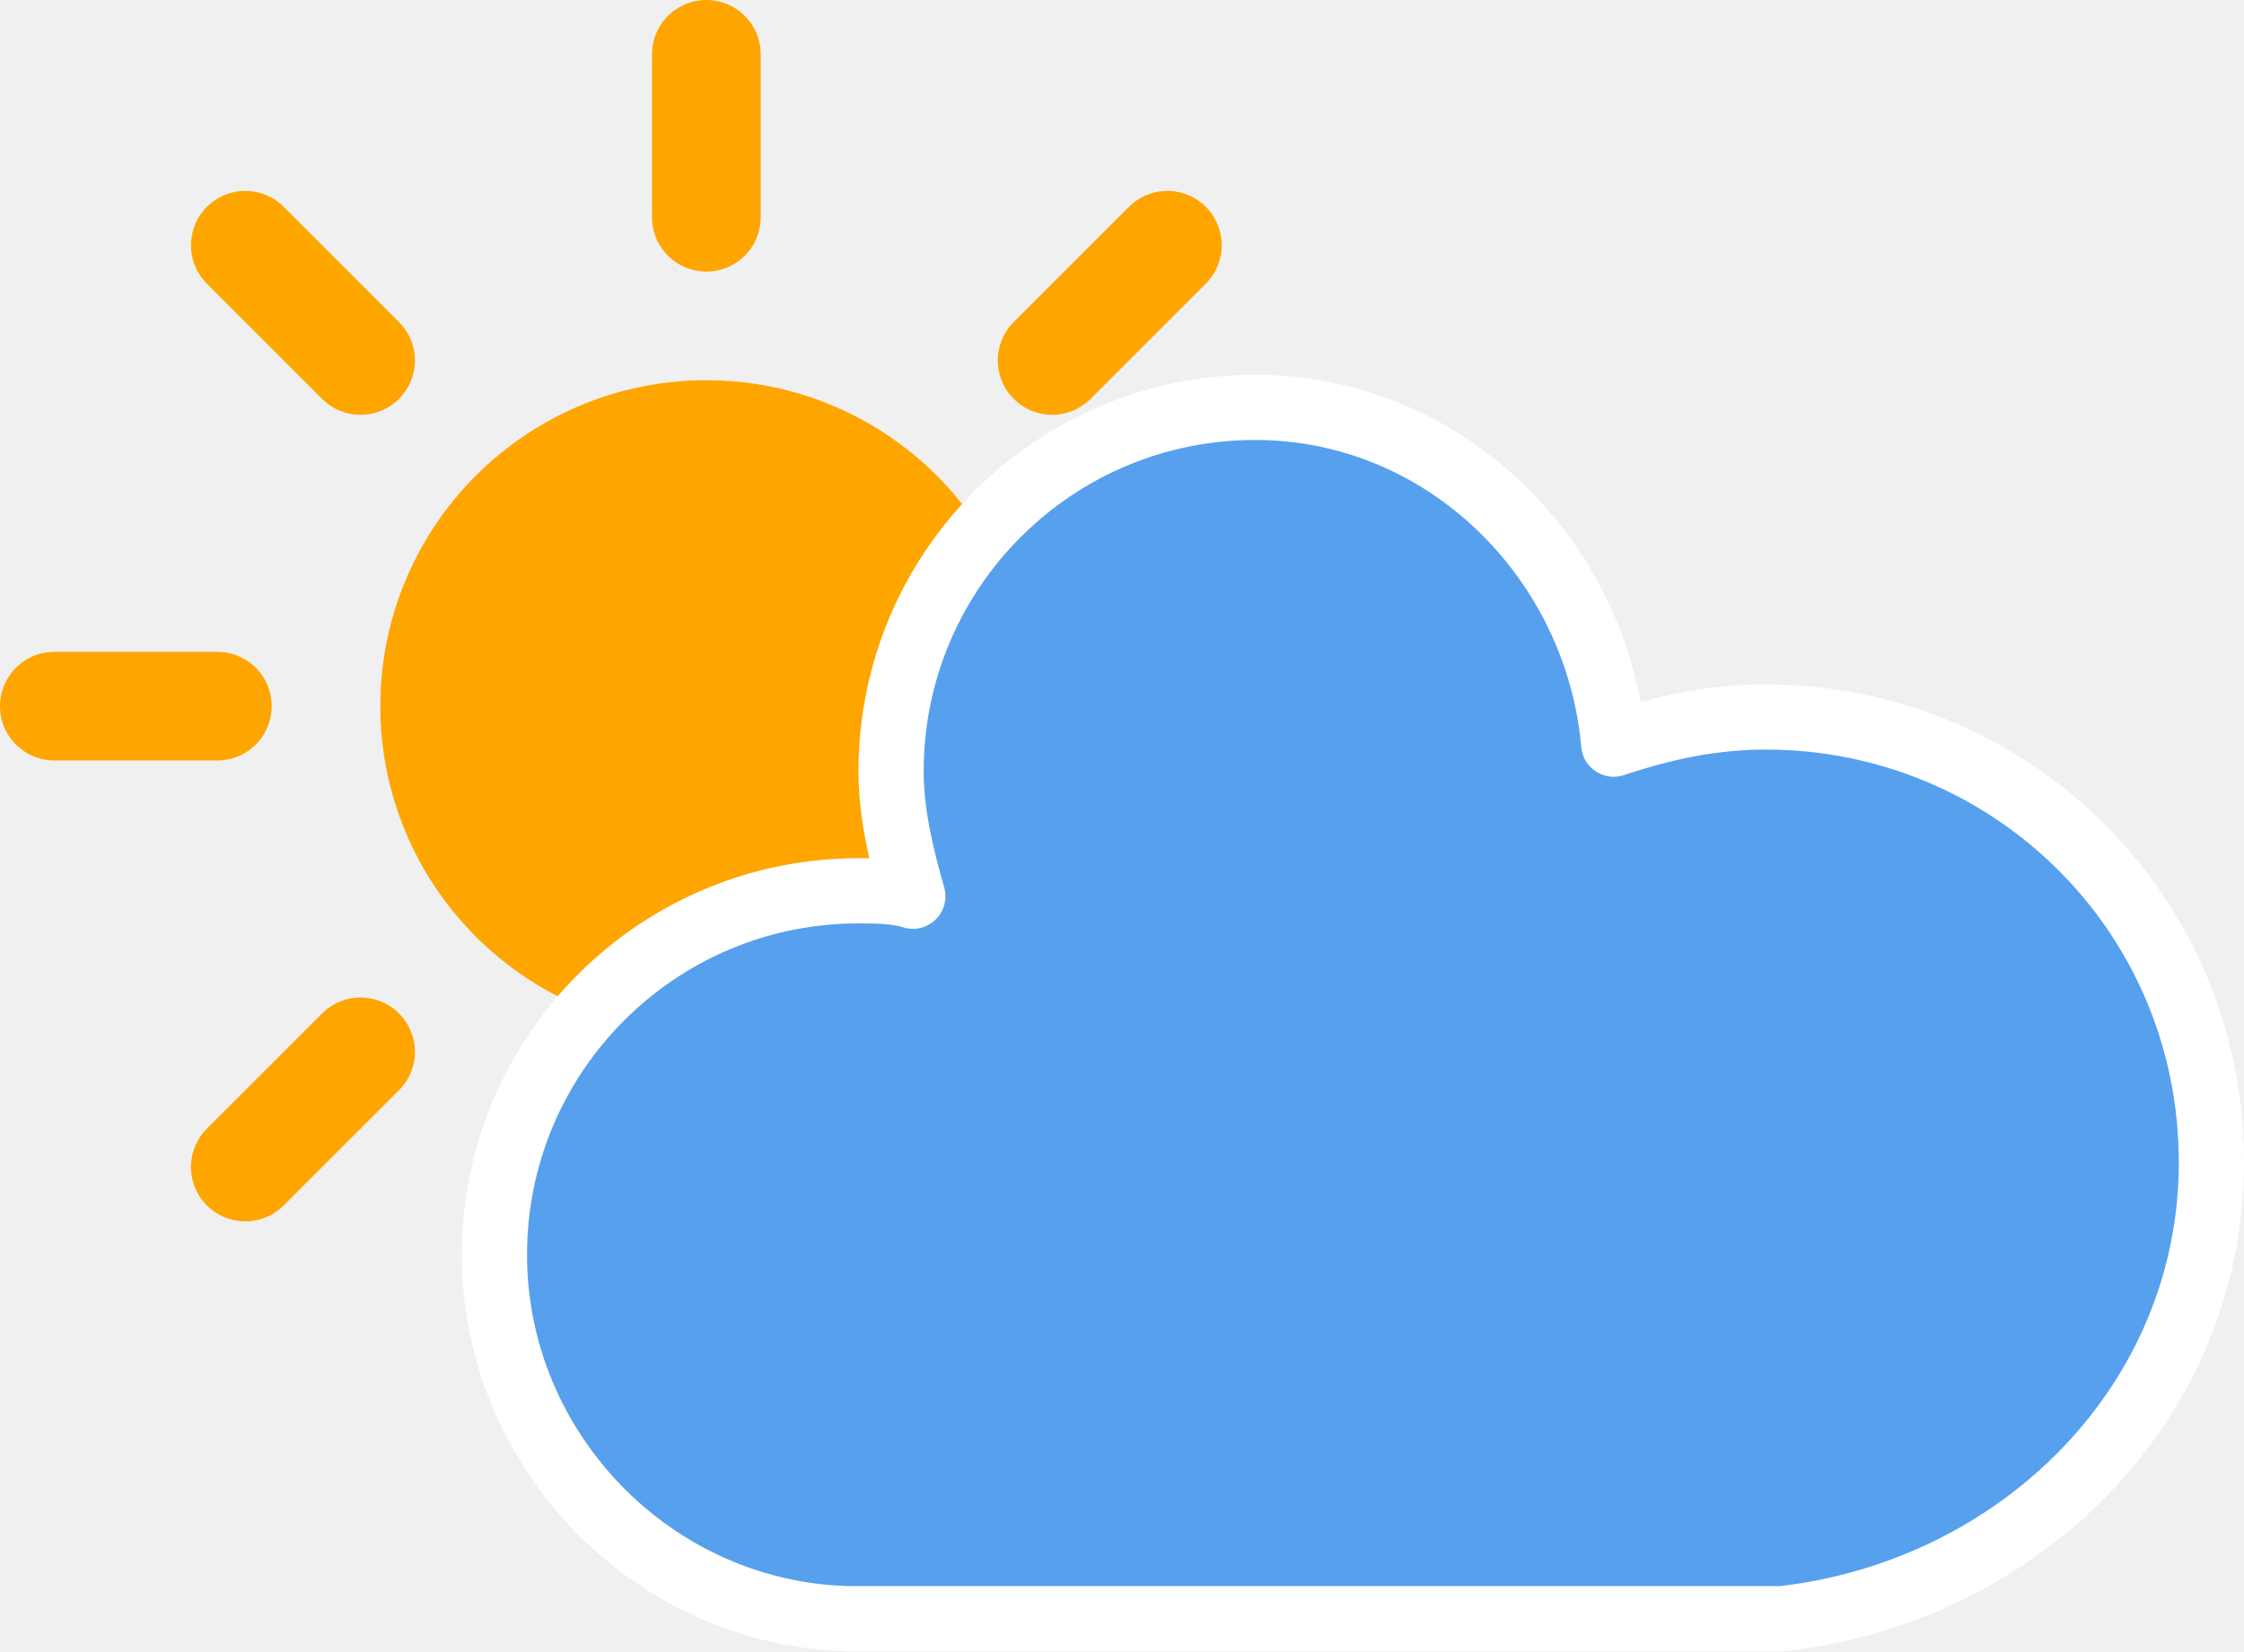
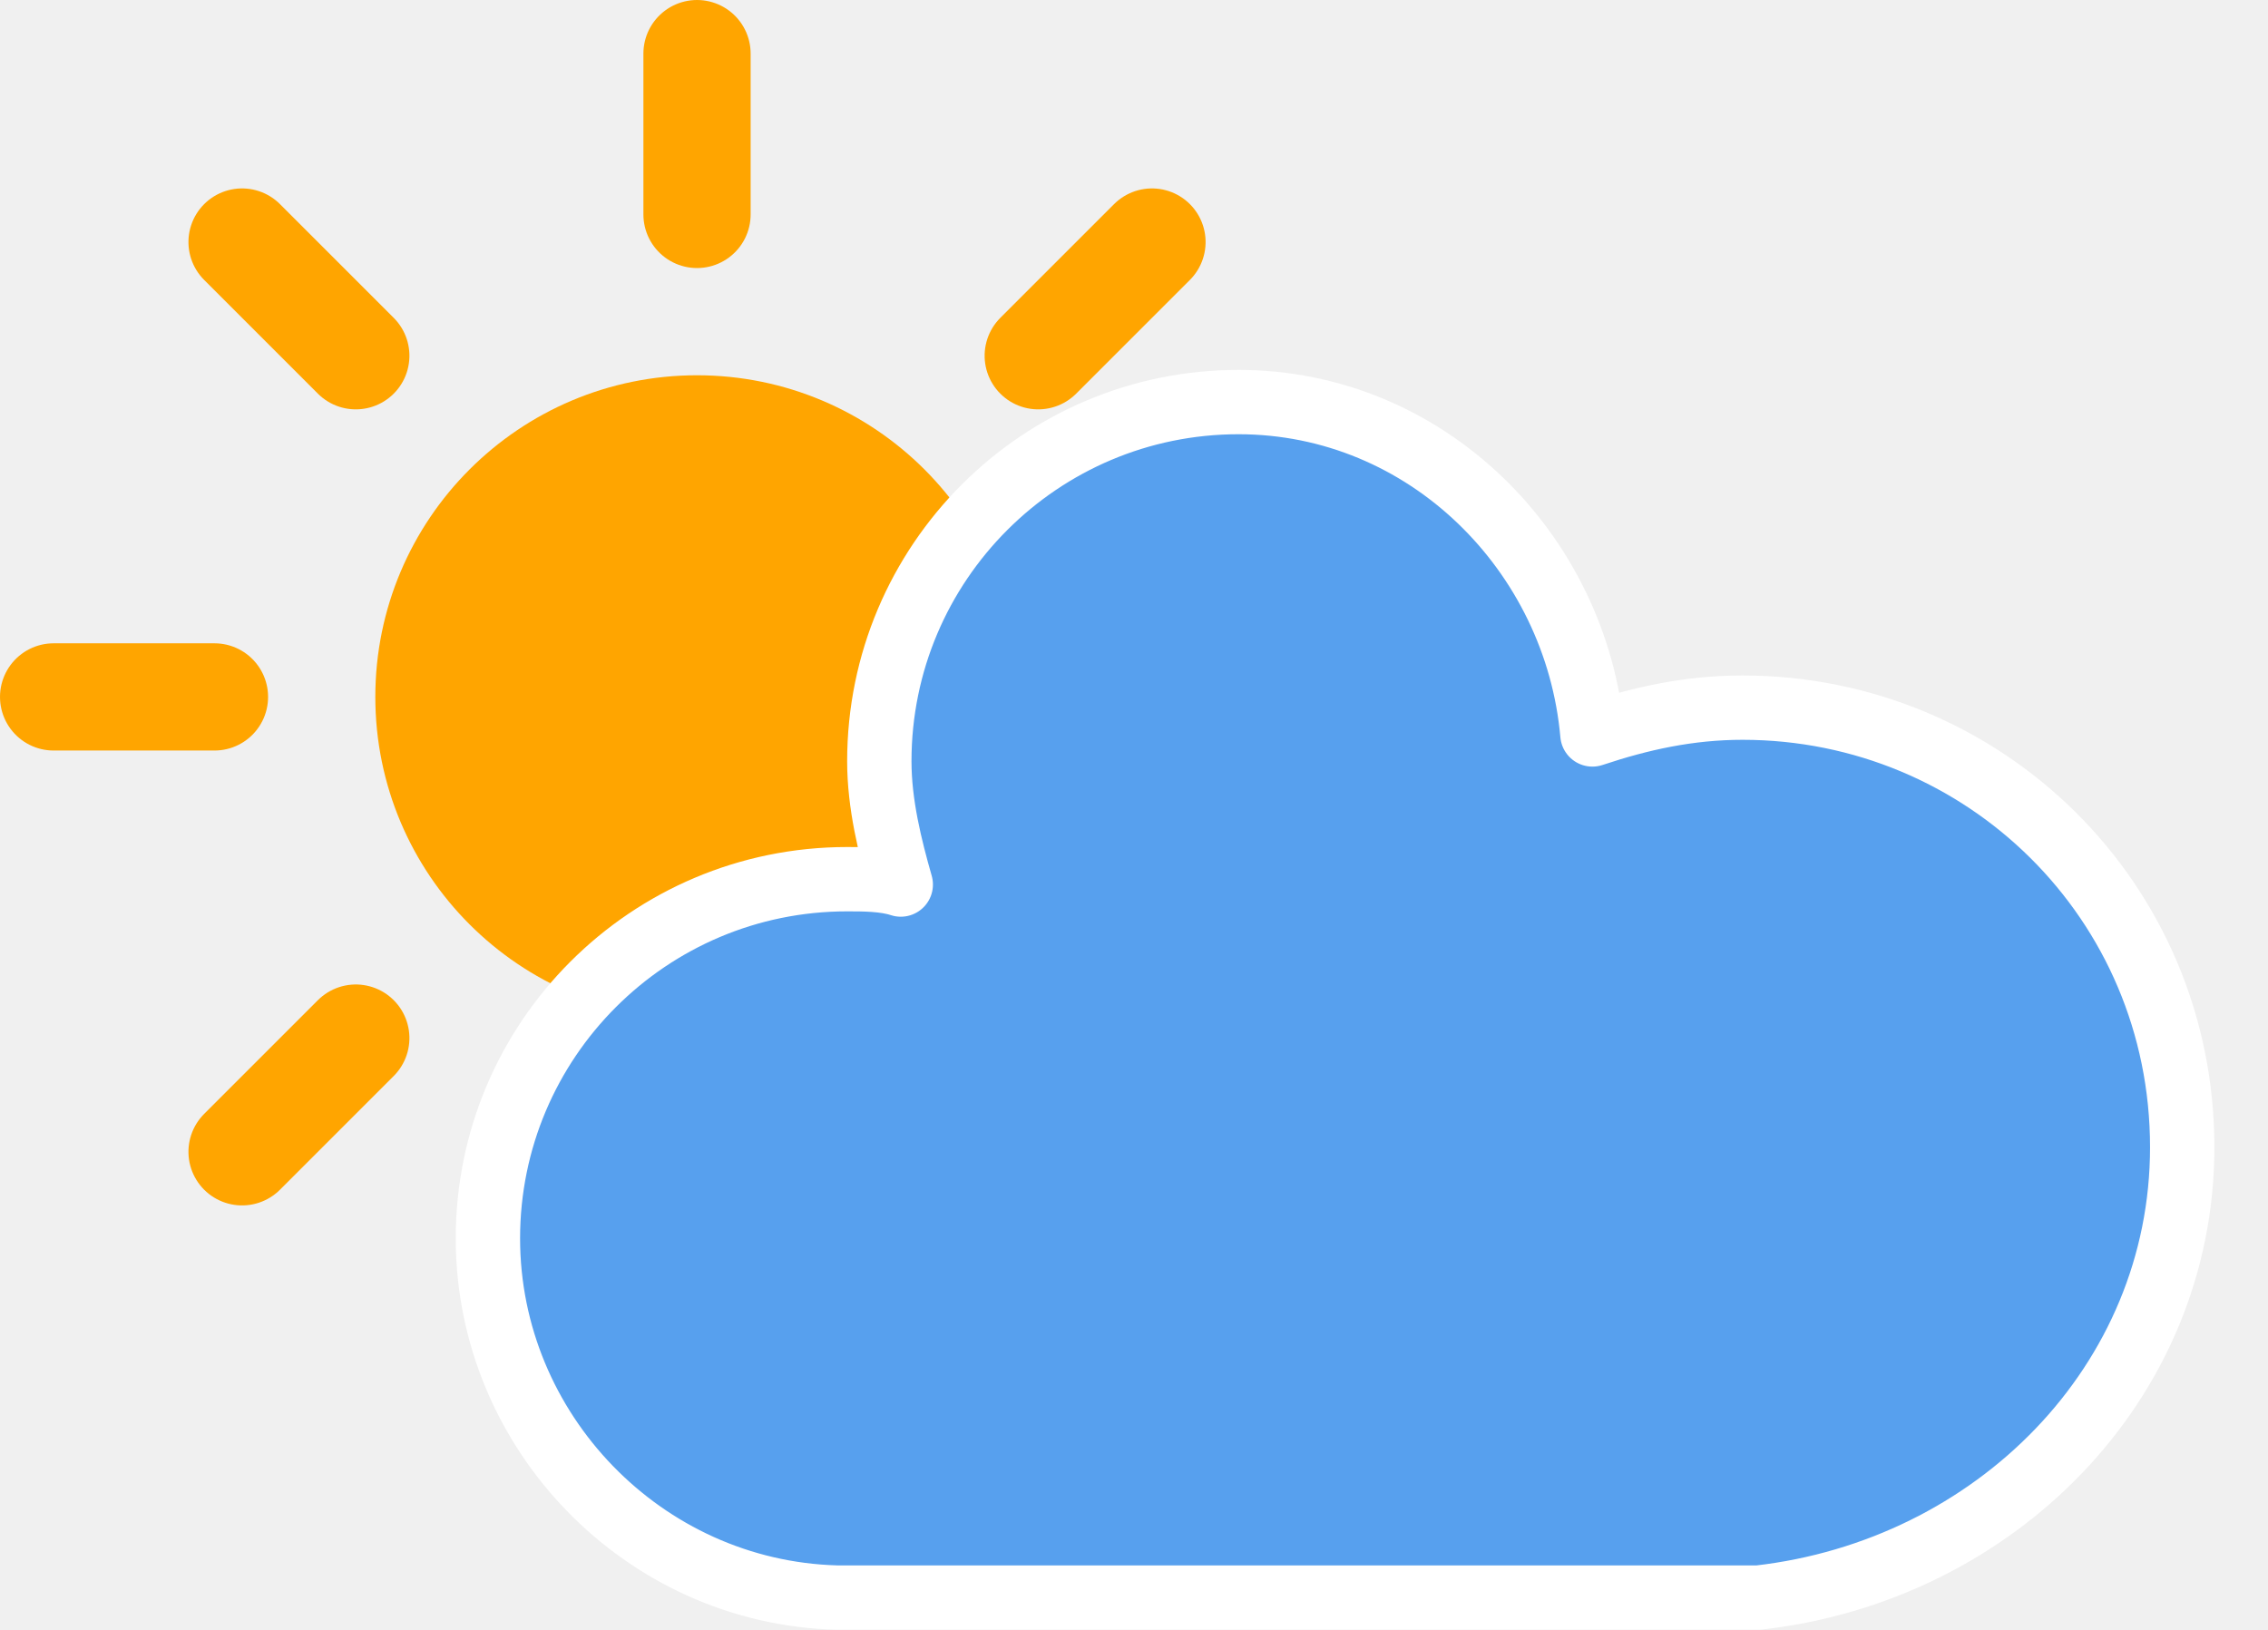
- <svg xmlns="http://www.w3.org/2000/svg" version="1.1" viewBox="0 0 41.3 30.4" viewbox="0 0 64 64" id="svg64" width="41.3" height="30.4">
+ <svg xmlns="http://www.w3.org/2000/svg" version="1.1" viewBox="0 0 42.3 30.4" viewbox="0 0 64 64" id="svg64" width="42.3" height="30.4">
  <defs id="defs19">
    <style type="text/css" id="style17">
/*
** CLOUDS
*/
@keyframes am-weather-cloud-2 {
  0% {
    -webkit-transform: translate(0px,0px);
       -moz-transform: translate(0px,0px);
        -ms-transform: translate(0px,0px);
            transform: translate(0px,0px);
  }

  50% {
    -webkit-transform: translate(2px,0px);
       -moz-transform: translate(2px,0px);
        -ms-transform: translate(2px,0px);
            transform: translate(2px,0px);
  }

  100% {
    -webkit-transform: translate(0px,0px);
       -moz-transform: translate(0px,0px);
        -ms-transform: translate(0px,0px);
            transform: translate(0px,0px);
  }
}

.am-weather-cloud-2 {
  -webkit-animation-name: am-weather-cloud-2;
     -moz-animation-name: am-weather-cloud-2;
          animation-name: am-weather-cloud-2;
  -webkit-animation-duration: 3s;
     -moz-animation-duration: 3s;
          animation-duration: 3s;
  -webkit-animation-timing-function: linear;
     -moz-animation-timing-function: linear;
          animation-timing-function: linear;
  -webkit-animation-iteration-count: infinite;
     -moz-animation-iteration-count: infinite;
          animation-iteration-count: infinite;
}

/*
** SUN
*/
@keyframes am-weather-sun {
  0% {
    -webkit-transform: rotate(0deg);
       -moz-transform: rotate(0deg);
        -ms-transform: rotate(0deg);
            transform: rotate(0deg);
  }

  100% {
    -webkit-transform: rotate(360deg);
       -moz-transform: rotate(360deg);
        -ms-transform: rotate(360deg);
            transform: rotate(360deg);
  }
}

.am-weather-sun {
  -webkit-animation-name: am-weather-sun;
     -moz-animation-name: am-weather-sun;
      -ms-animation-name: am-weather-sun;
          animation-name: am-weather-sun;
  -webkit-animation-duration: 9s;
     -moz-animation-duration: 9s;
      -ms-animation-duration: 9s;
          animation-duration: 9s;
  -webkit-animation-timing-function: linear;
     -moz-animation-timing-function: linear;
      -ms-animation-timing-function: linear;
          animation-timing-function: linear;
  -webkit-animation-iteration-count: infinite;
     -moz-animation-iteration-count: infinite;
      -ms-animation-iteration-count: infinite;
          animation-iteration-count: infinite;
}

@keyframes am-weather-sun-shiny {
  0% {
    stroke-dasharray: 3px 10px;
    stroke-dashoffset: 0px;
  }

  50% {
    stroke-dasharray: 0.1px 10px;
    stroke-dashoffset: -1px;
  }

  100% {
    stroke-dasharray: 3px 10px;
    stroke-dashoffset: 0px;
  }
}

.am-weather-sun-shiny line {
  -webkit-animation-name: am-weather-sun-shiny;
     -moz-animation-name: am-weather-sun-shiny;
      -ms-animation-name: am-weather-sun-shiny;
          animation-name: am-weather-sun-shiny;
  -webkit-animation-duration: 2s;
     -moz-animation-duration: 2s;
      -ms-animation-duration: 2s;
          animation-duration: 2s;
  -webkit-animation-timing-function: linear;
     -moz-animation-timing-function: linear;
      -ms-animation-timing-function: linear;
          animation-timing-function: linear;
  -webkit-animation-iteration-count: infinite;
     -moz-animation-iteration-count: infinite;
      -ms-animation-iteration-count: infinite;
          animation-iteration-count: infinite;
}
        </style>
  </defs>
  <g id="cloudy-day-3" transform="translate(-7,-13)">
    <g transform="translate(20,10)" id="g61">
      <g transform="translate(0,16)" id="g55">
        <g class="am-weather-sun" id="g51" style="-moz-animation-duration:9s;-moz-animation-iteration-count:infinite;-moz-animation-name:am-weather-sun;-moz-animation-timing-function:linear;-ms-animation-duration:9s;-ms-animation-iteration-count:infinite;-ms-animation-name:am-weather-sun;-ms-animation-timing-function:linear;-webkit-animation-duration:9s;-webkit-animation-iteration-count:infinite;-webkit-animation-name:am-weather-sun;-webkit-animation-timing-function:linear">
          <line transform="translate(0,9)" y2="3" fill="none" stroke="#ffa500" stroke-linecap="round" stroke-width="2" id="line21" x1="0" y1="0" x2="0" />
          <g transform="rotate(45)" id="g25">
            <line transform="translate(0,9)" y2="3" fill="none" stroke="#ffa500" stroke-linecap="round" stroke-width="2" id="line23" x1="0" y1="0" x2="0" />
          </g>
          <g transform="rotate(90)" id="g29">
            <line transform="translate(0,9)" y2="3" fill="none" stroke="#ffa500" stroke-linecap="round" stroke-width="2" id="line27" x1="0" y1="0" x2="0" />
          </g>
          <g transform="rotate(135)" id="g33">
            <line transform="translate(0,9)" y2="3" fill="none" stroke="#ffa500" stroke-linecap="round" stroke-width="2" id="line31" x1="0" y1="0" x2="0" />
          </g>
          <g transform="scale(-1)" id="g37">
            <line transform="translate(0,9)" y2="3" fill="none" stroke="#ffa500" stroke-linecap="round" stroke-width="2" id="line35" x1="0" y1="0" x2="0" />
          </g>
          <g transform="rotate(-135)" id="g41">
            <line transform="translate(0,9)" y2="3" fill="none" stroke="#ffa500" stroke-linecap="round" stroke-width="2" id="line39" x1="0" y1="0" x2="0" />
          </g>
          <g transform="rotate(-90)" id="g45">
            <line transform="translate(0,9)" y2="3" fill="none" stroke="#ffa500" stroke-linecap="round" stroke-width="2" id="line43" x1="0" y1="0" x2="0" />
          </g>
          <g transform="rotate(-45)" id="g49">
            <line transform="translate(0,9)" y2="3" fill="none" stroke="#ffa500" stroke-linecap="round" stroke-width="2" id="line47" x1="0" y1="0" x2="0" />
          </g>
        </g>
        <circle r="5" fill="#ffa500" stroke="#ffa500" stroke-width="2" id="circle53" cx="0" cy="0" />
      </g>
      <g class="am-weather-cloud-2" id="g59" style="-moz-animation-duration:3s;-moz-animation-iteration-count:infinite;-moz-animation-name:am-weather-cloud-2;-moz-animation-timing-function:linear;-webkit-animation-duration:3s;-webkit-animation-iteration-count:infinite;-webkit-animation-name:am-weather-cloud-2;-webkit-animation-timing-function:linear">
        <path transform="translate(-20,-11)" d="m 47.7,35.4 c 0,-4.6 -3.7,-8.2 -8.2,-8.2 -1,0 -1.9,0.2 -2.8,0.5 -0.3,-3.4 -3.1,-6.2 -6.6,-6.2 -3.7,0 -6.7,3 -6.7,6.7 0,0.8 0.2,1.6 0.4,2.3 -0.3,-0.1 -0.7,-0.1 -1,-0.1 -3.7,0 -6.7,3 -6.7,6.7 0,3.6 2.9,6.6 6.5,6.7 h 17.2 c 4.4,-0.5 7.9,-4 7.9,-8.4 z" fill="#57a0ee" stroke="#ffffff" stroke-linejoin="round" stroke-width="1.2" id="path57" />
      </g>
    </g>
  </g>
</svg>
